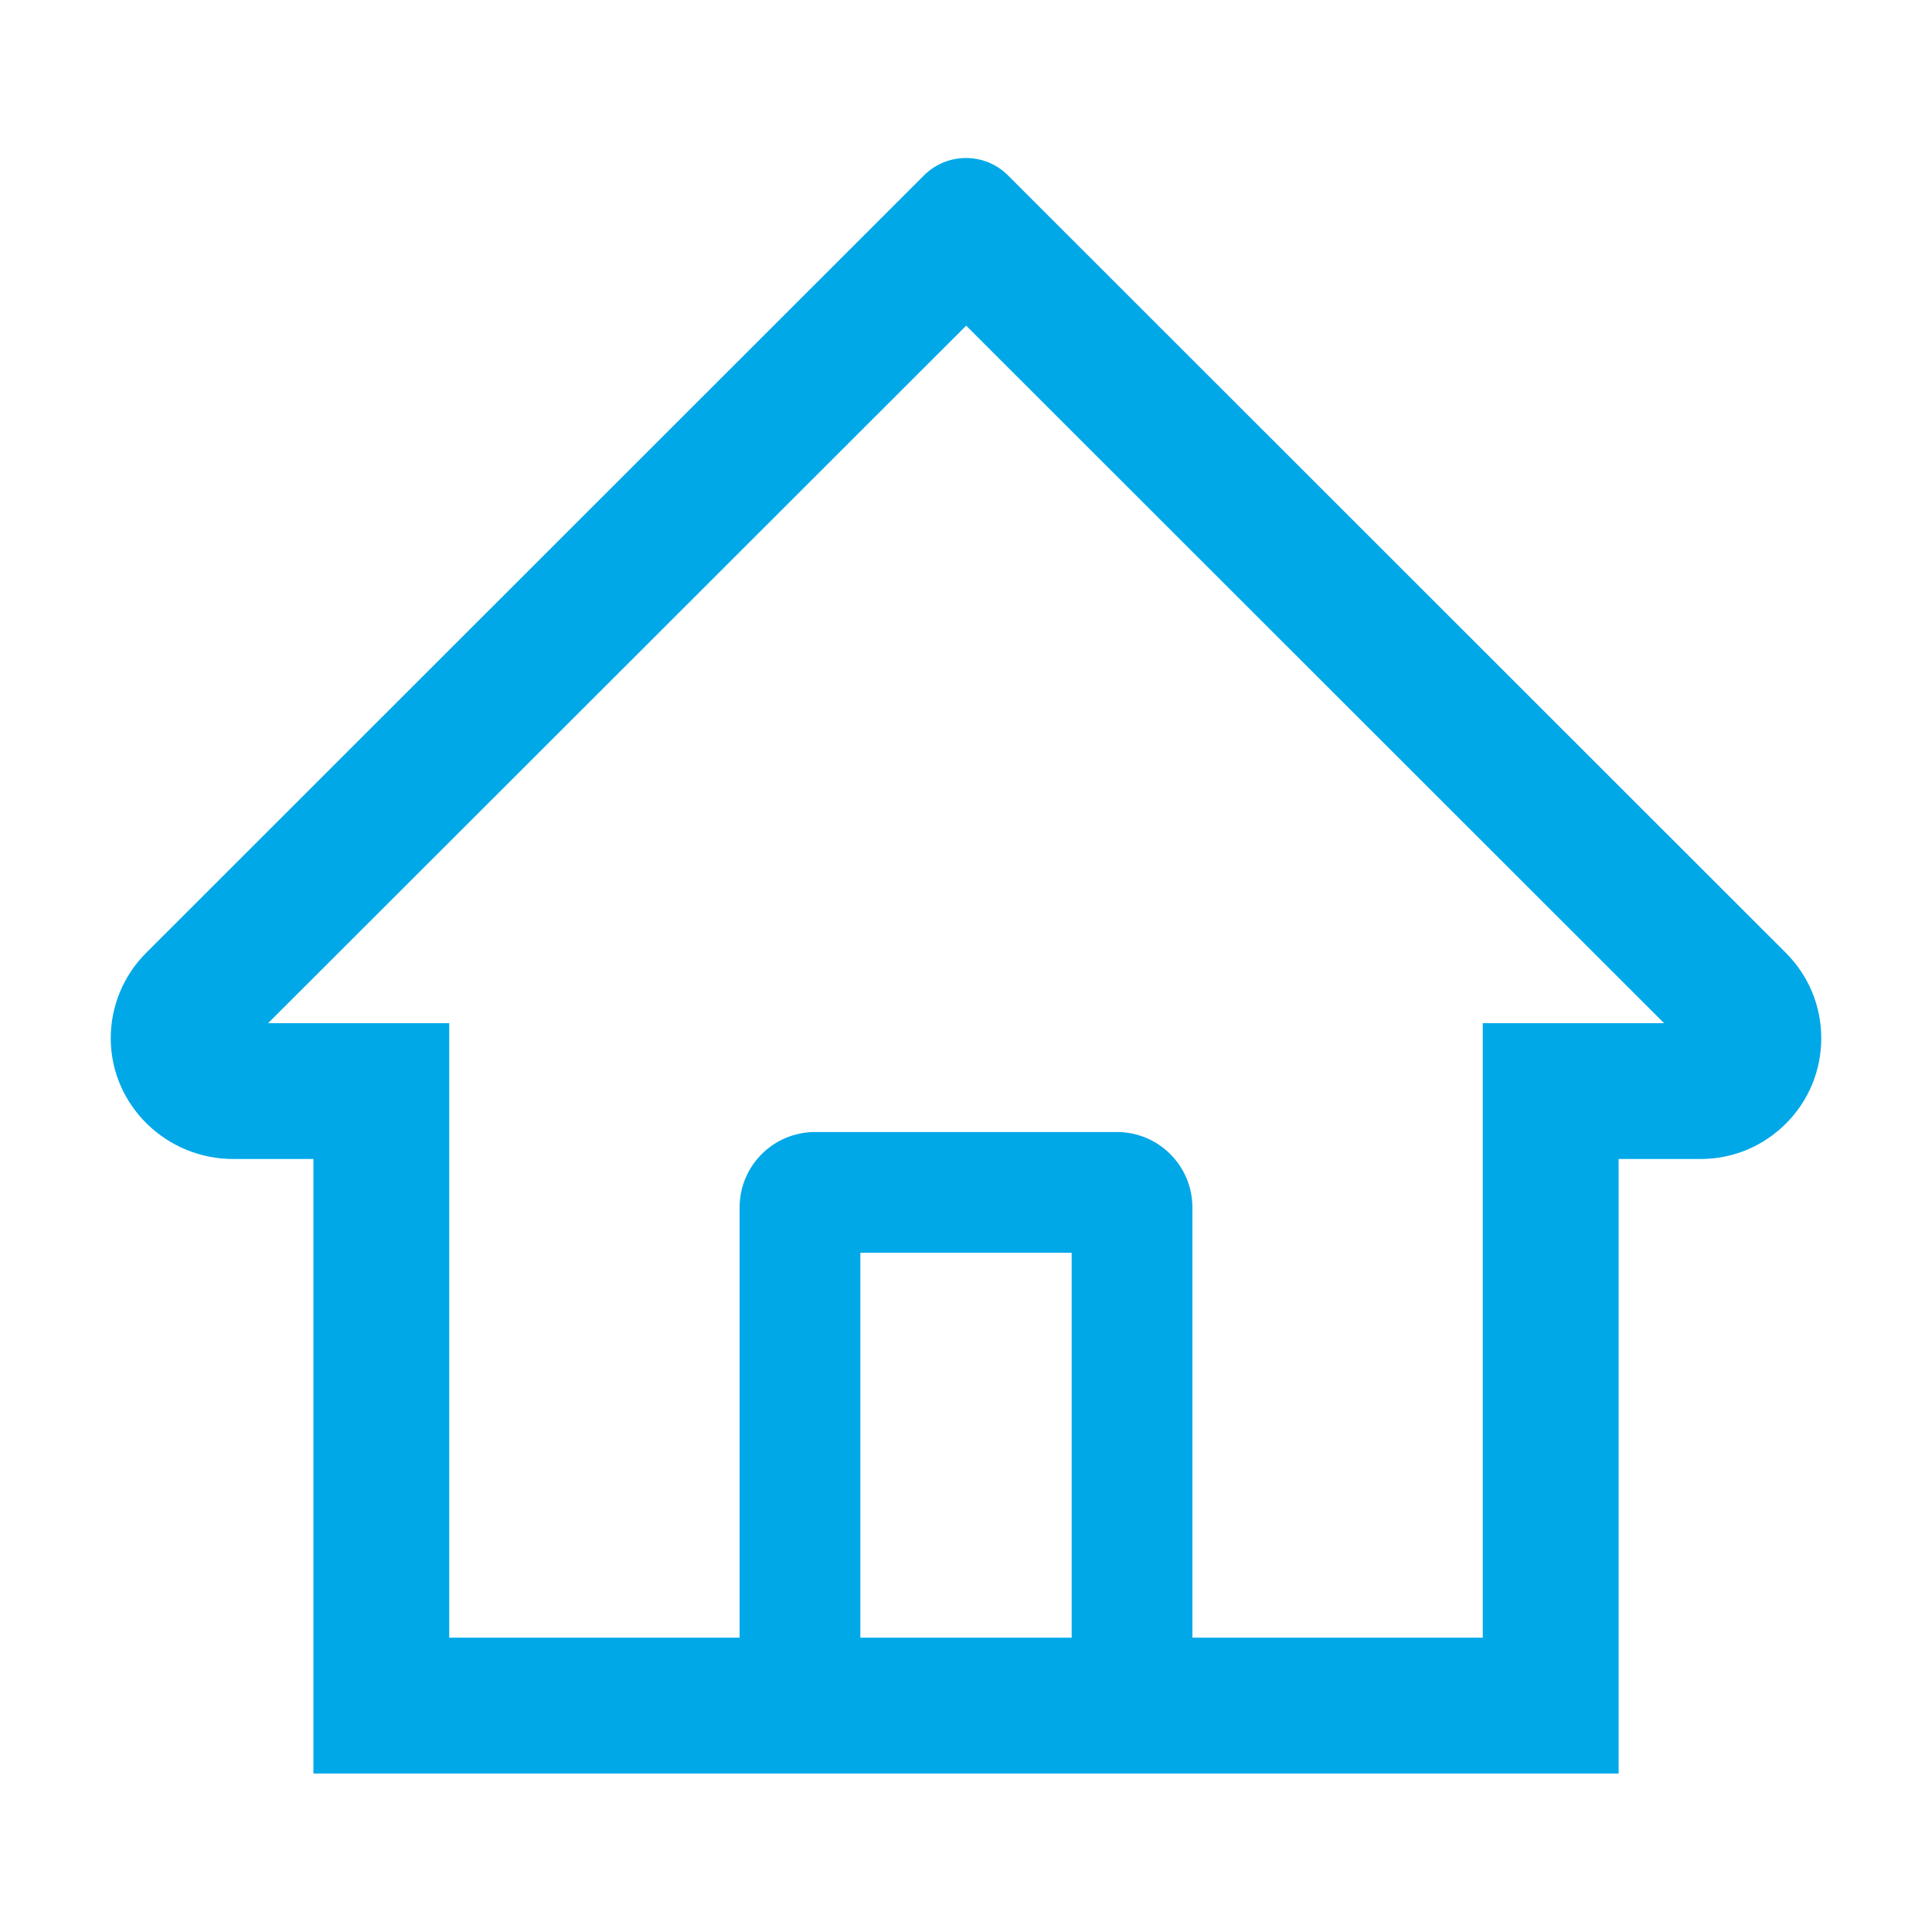
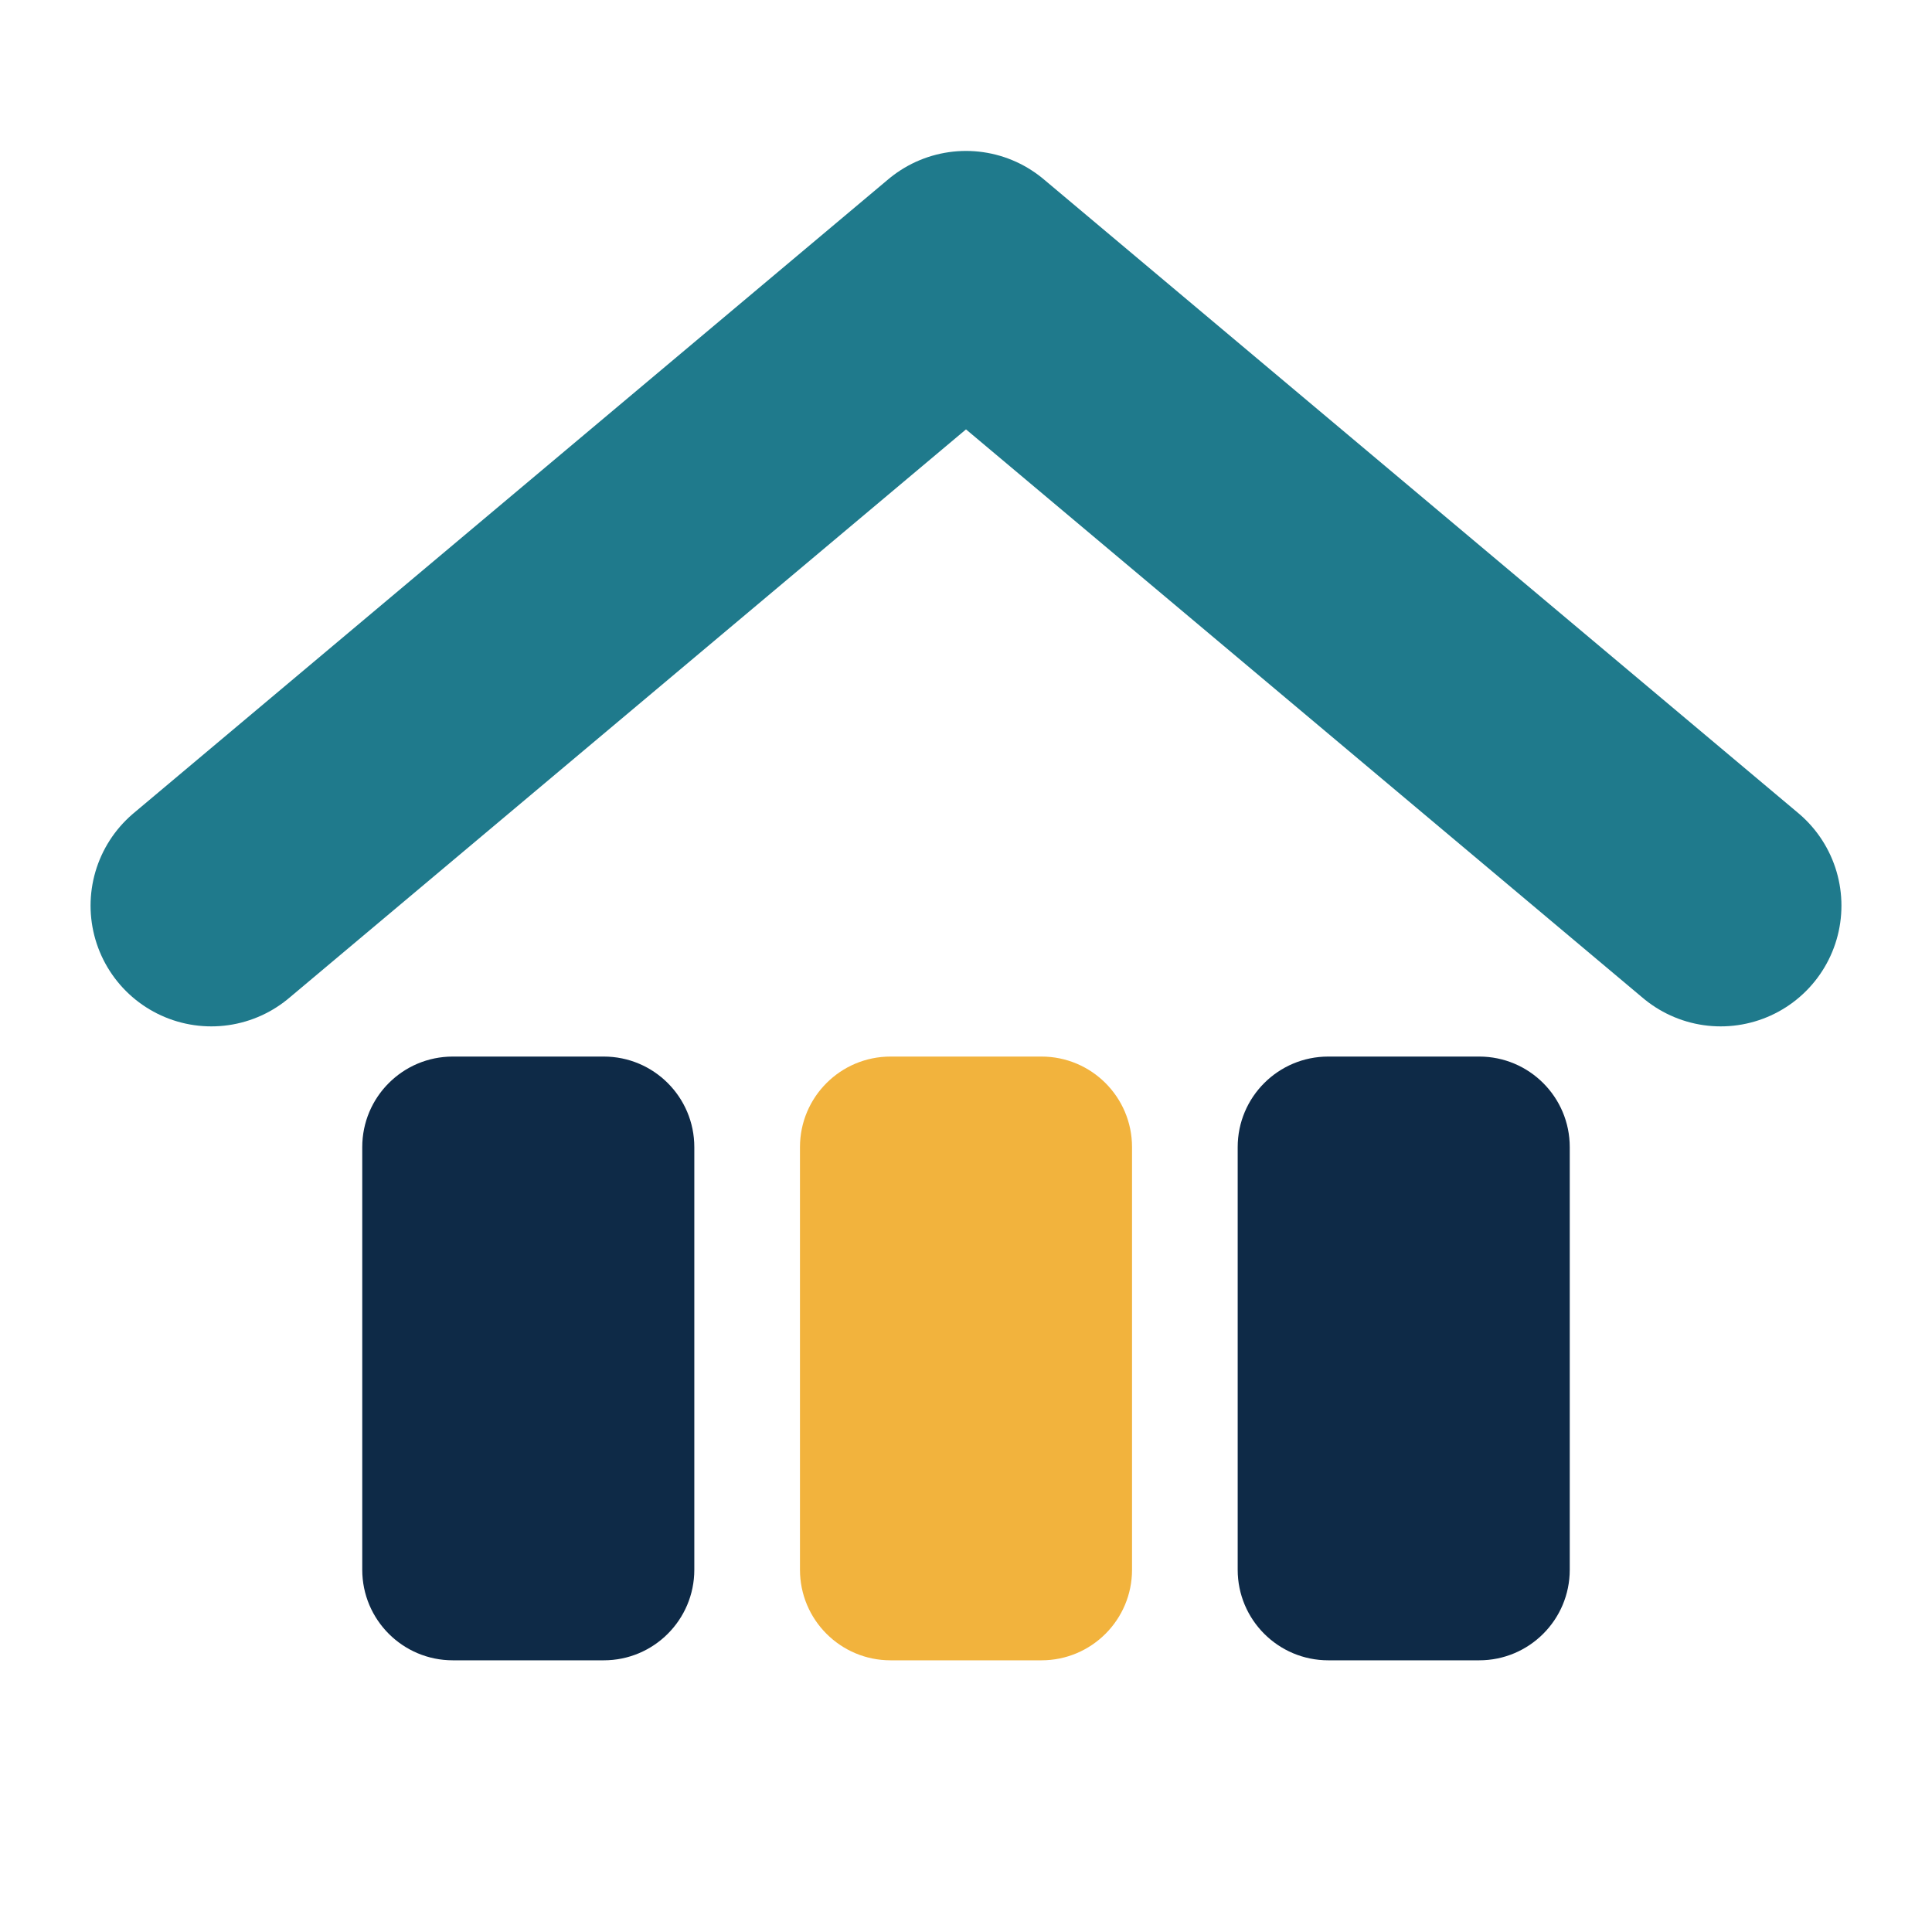
- <svg xmlns="http://www.w3.org/2000/svg" viewBox="0 0 1024 1024" width="64" height="64">
-   <path fill="#00A8E8" d="M946.5 505L560.1 118.8l-25.9-25.9a31.5 31.5 0 00-44.4 0L77.5 505a63.9 63.9 0 00-18.8 46c.4 35.2 29.7 63.3 64.9 63.3h42.5V940h691.8V614.3h43.4c17.1 0 33.2-6.7 45.3-18.8a63.6 63.6 0 0018.7-45.3c0-17-6.7-33.1-18.8-45.2zM568 868H456V664h112v204zm217.9-325.7V868H632V640c0-22.1-17.9-40-40-40H432c-22.1 0-40 17.9-40 40v228H238.1V542.3h-96l370-369.7 23.1 23.1L882 542.3h-96.1z" />
+ <svg xmlns="http://www.w3.org/2000/svg" viewBox="0 0 64 64" width="64" height="64" role="img" aria-label="Condoclar">
+   <path d="M7 30 L32 9 L57 30" fill="none" stroke="#1F7A8C" stroke-width="8" stroke-linecap="round" stroke-linejoin="round" />
+   <rect x="12" y="35" width="11" height="20" rx="3" fill="#0E2A47" />
+   <rect x="26.5" y="35" width="11" height="20" rx="3" fill="#F2B33D" />
+   <rect x="41" y="35" width="11" height="20" rx="3" fill="#0E2A47" />
</svg>
